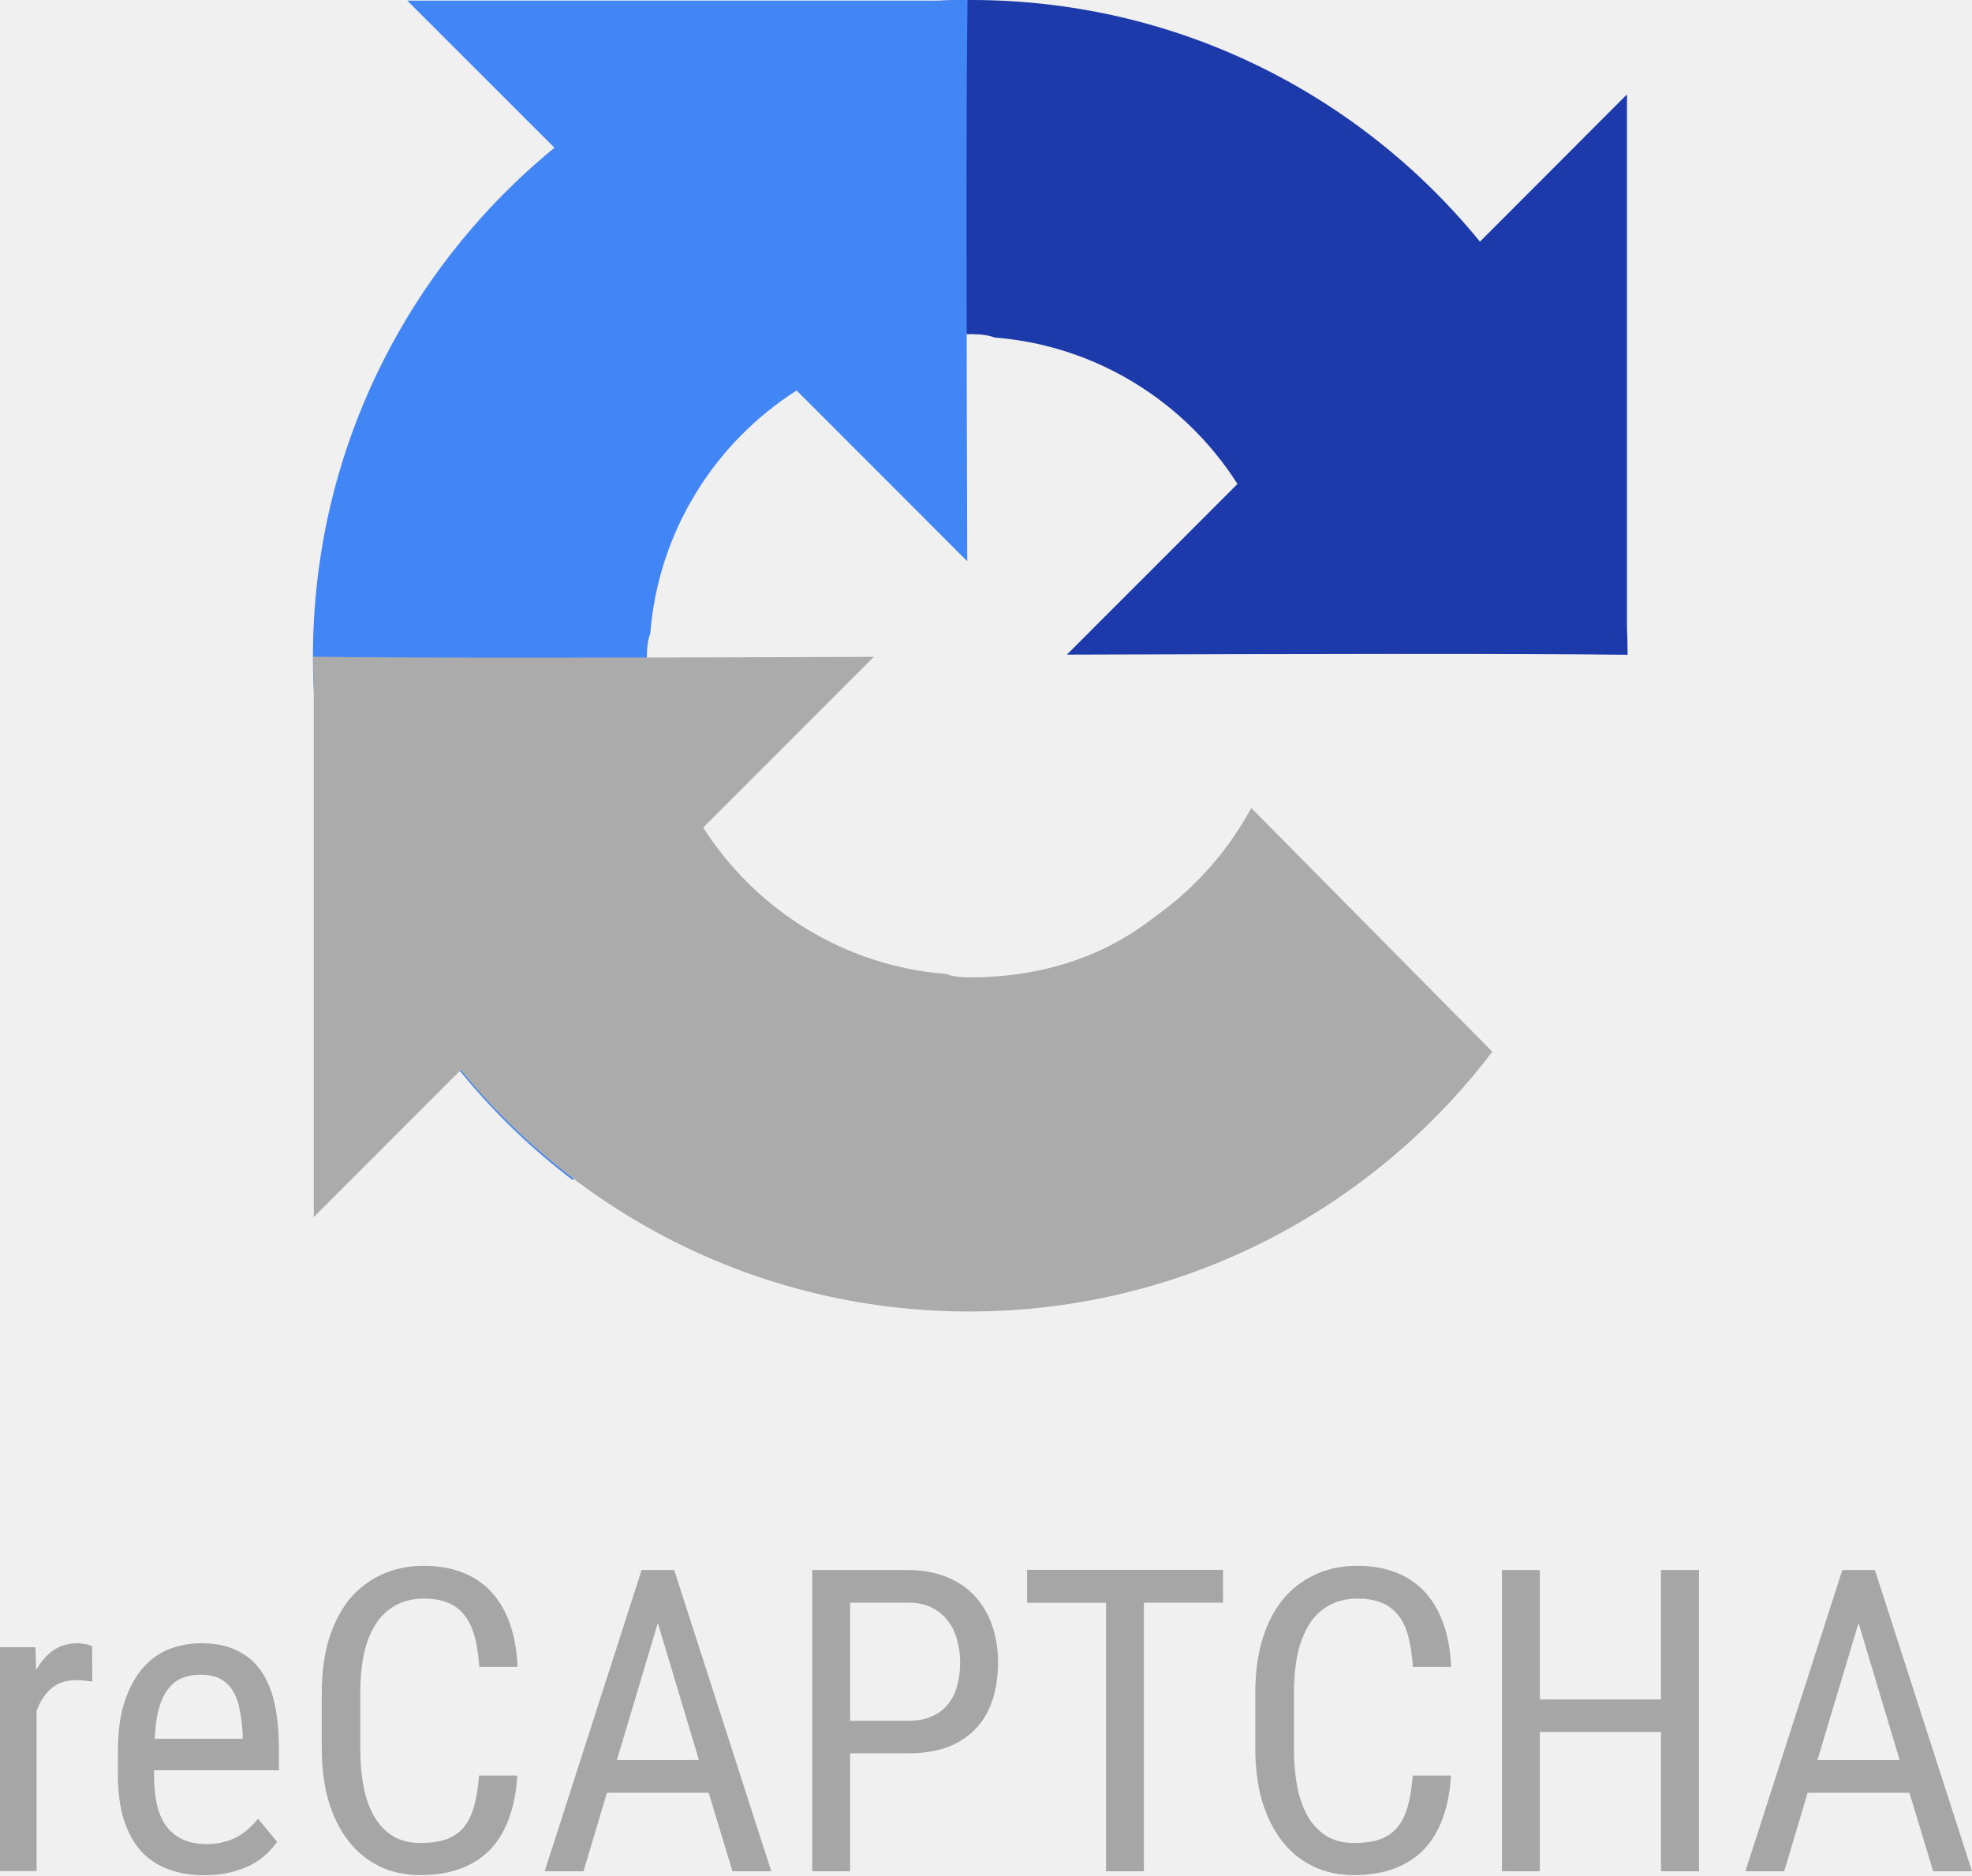
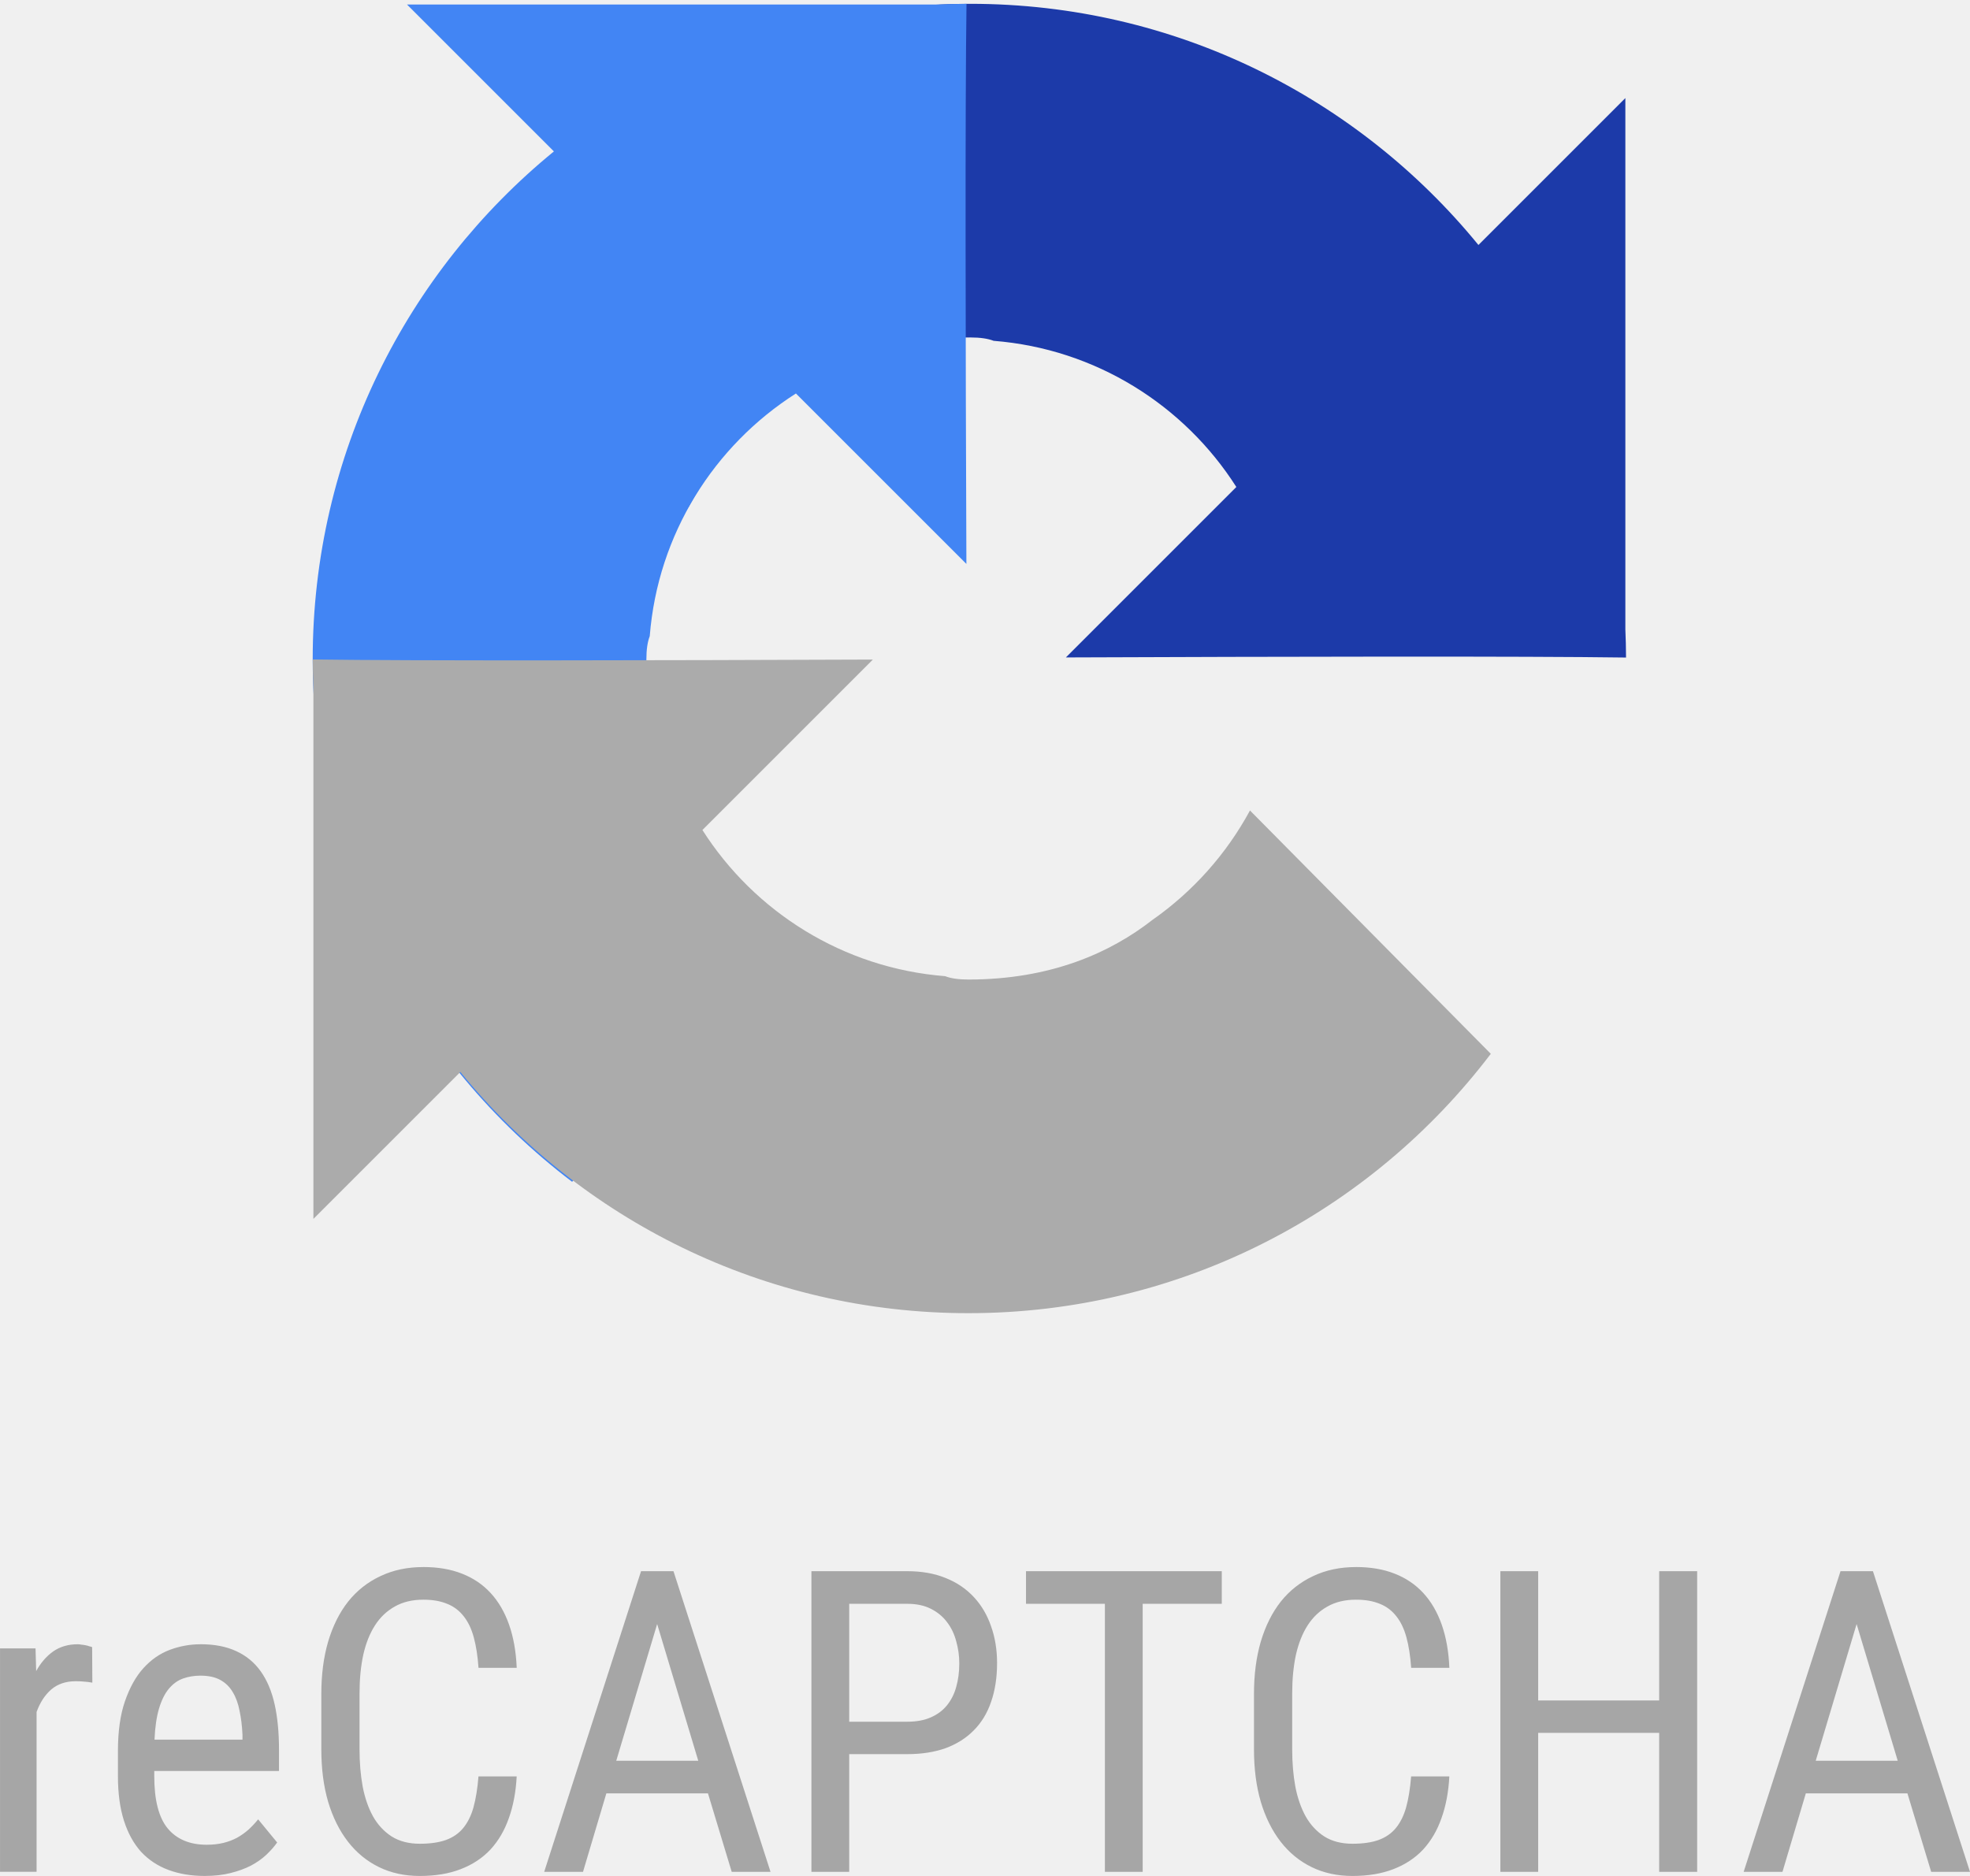
- <svg xmlns="http://www.w3.org/2000/svg" width="122" height="116" viewBox="0 0 122 116" fill="none">
-   <g clip-path="url(#clip0_543_1692)">
-     <path d="M100.694 40.504C100.694 39.918 100.674 39.342 100.654 38.766V5.84L91.559 14.948C84.113 5.82 72.785 0 60.096 0C46.892 0 35.156 6.307 27.74 16.071L42.652 31.148C44.112 28.446 46.187 26.122 48.689 24.364C51.29 22.328 54.983 20.669 60.087 20.669C60.702 20.669 61.179 20.739 61.526 20.878C67.85 21.374 73.331 24.871 76.558 29.936L66.004 40.494C79.377 40.445 94.488 40.415 100.694 40.504Z" fill="#1C3AA9" />
-     <path d="M59.858 0C59.273 0 58.697 0.02 58.121 0.04H25.198L34.303 9.138C25.188 16.597 19.36 27.93 19.36 40.623C19.36 53.833 25.665 65.573 35.425 72.993L50.496 58.075C47.795 56.614 45.472 54.539 43.715 52.036C41.679 49.433 40.021 45.739 40.021 40.633C40.021 40.017 40.091 39.541 40.23 39.193C40.726 32.866 44.221 27.384 49.285 24.155L59.838 34.714C59.799 21.325 59.759 6.218 59.858 0Z" fill="#4285F4" />
-     <path d="M19.37 40.623C19.37 41.209 19.39 41.785 19.41 42.361V75.287L28.504 66.189C35.951 75.307 47.279 81.127 59.967 81.127C73.172 81.127 84.907 74.82 92.324 65.057L77.412 49.98C75.952 52.681 73.877 55.005 71.375 56.763C68.774 58.8 65.081 60.458 59.977 60.458C59.362 60.458 58.885 60.389 58.538 60.25C52.213 59.753 46.733 56.257 43.506 51.191L54.06 40.633C40.687 40.683 25.576 40.713 19.37 40.623Z" fill="#ABABAB" />
-     <path d="M26.221 96.86C25.228 96.86 24.344 97.049 23.56 97.427C22.776 97.794 22.11 98.32 21.564 98.996C21.028 99.681 20.611 100.506 20.323 101.479C20.045 102.442 19.906 103.525 19.906 104.717V108.153C19.906 109.355 20.045 110.438 20.323 111.401C20.611 112.365 21.018 113.189 21.555 113.874C22.081 114.56 22.726 115.076 23.471 115.444C24.225 115.811 25.069 115.99 26.002 115.99C26.965 115.99 27.809 115.851 28.534 115.573C29.269 115.295 29.884 114.888 30.371 114.361C30.867 113.825 31.245 113.179 31.513 112.414C31.781 111.66 31.95 110.795 31.999 109.832H29.636C29.577 110.577 29.477 111.213 29.328 111.739C29.18 112.256 28.971 112.693 28.693 113.03C28.425 113.368 28.058 113.606 27.621 113.775C27.184 113.924 26.648 114.004 26.012 114.004C25.327 114.004 24.752 113.855 24.275 113.557C23.798 113.249 23.411 112.832 23.113 112.305C22.825 111.779 22.607 111.153 22.478 110.448C22.349 109.743 22.289 108.978 22.289 108.153V104.687C22.289 103.813 22.369 103.008 22.518 102.293C22.676 101.578 22.925 100.972 23.242 100.466C23.57 99.959 23.977 99.572 24.474 99.304C24.97 99.026 25.556 98.887 26.241 98.887C26.817 98.887 27.303 98.976 27.71 99.145C28.117 99.304 28.465 99.562 28.733 99.91C29.001 100.247 29.209 100.684 29.358 101.211C29.507 101.737 29.596 102.373 29.656 103.108H32.019C31.979 102.105 31.82 101.211 31.543 100.436C31.274 99.661 30.887 99.006 30.401 98.479C29.914 97.953 29.319 97.546 28.623 97.278C27.919 96.999 27.124 96.86 26.221 96.86ZM83.974 96.86C82.981 96.86 82.098 97.049 81.314 97.427C80.529 97.794 79.864 98.32 79.318 98.996C78.782 99.681 78.365 100.506 78.077 101.479C77.799 102.442 77.66 103.525 77.66 104.717V108.153C77.66 109.355 77.799 110.438 78.077 111.401C78.365 112.365 78.782 113.189 79.308 113.874C79.834 114.56 80.48 115.076 81.224 115.444C81.979 115.811 82.823 115.99 83.756 115.99C84.719 115.99 85.563 115.851 86.288 115.573C87.022 115.295 87.638 114.888 88.134 114.361C88.631 113.825 89.008 113.179 89.276 112.414C89.544 111.66 89.713 110.795 89.763 109.832H87.4C87.34 110.577 87.241 111.213 87.092 111.739C86.943 112.256 86.734 112.693 86.456 113.03C86.178 113.368 85.831 113.606 85.384 113.775C84.947 113.924 84.411 114.004 83.776 114.004C83.091 114.004 82.515 113.855 82.038 113.557C81.562 113.249 81.174 112.832 80.877 112.305C80.589 111.779 80.37 111.153 80.241 110.448C80.112 109.743 80.053 108.978 80.053 108.153V104.687C80.053 103.813 80.132 103.008 80.281 102.293C80.44 101.578 80.688 100.972 81.006 100.466C81.323 99.959 81.74 99.572 82.237 99.304C82.733 99.026 83.319 98.887 84.004 98.887C84.58 98.887 85.066 98.976 85.474 99.145C85.88 99.304 86.228 99.562 86.496 99.91C86.774 100.247 86.983 100.684 87.122 101.211C87.261 101.737 87.36 102.373 87.409 103.108H89.772C89.733 102.105 89.574 101.211 89.296 100.436C89.018 99.661 88.641 99.006 88.154 98.479C87.668 97.953 87.072 97.546 86.377 97.278C85.672 96.999 84.878 96.86 83.974 96.86ZM39.694 97.119L33.697 115.752H36.1L37.549 110.895H43.844L45.313 115.752H47.716L41.709 97.119H39.694ZM50.248 97.119V115.752H52.591V108.461H56.185C57.078 108.461 57.873 108.332 58.568 108.094C59.263 107.836 59.838 107.468 60.305 106.991C60.782 106.515 61.139 105.929 61.377 105.223C61.626 104.518 61.745 103.714 61.745 102.82C61.745 101.995 61.616 101.231 61.377 100.545C61.139 99.85 60.782 99.244 60.315 98.738C59.848 98.231 59.263 97.834 58.558 97.546C57.863 97.268 57.078 97.119 56.175 97.119H50.248ZM63.542 97.119V99.145H68.426V115.752H70.769V99.135H75.664V97.109H63.542V97.119ZM92.92 97.119V115.752H95.263V107.14H102.759V115.752H105.112V97.119H102.759V105.124H95.263V97.119H92.92ZM113.978 97.119L107.981 115.752H110.384L111.833 110.895H118.128L119.597 115.752H122L115.993 97.119H113.978ZM52.591 99.135H56.185C56.761 99.135 57.237 99.234 57.644 99.443C58.051 99.651 58.389 99.919 58.637 100.257C58.905 100.595 59.094 100.992 59.213 101.449C59.342 101.896 59.401 102.353 59.401 102.83C59.401 103.356 59.342 103.843 59.213 104.29C59.094 104.727 58.905 105.104 58.637 105.432C58.379 105.75 58.051 105.998 57.644 106.177C57.247 106.356 56.761 106.445 56.185 106.445H52.591V99.135ZM40.697 100.396L43.238 108.869H38.165L40.697 100.396ZM114.981 100.396L117.522 108.869H112.439L114.981 100.396ZM4.805 101.648C4.22 101.648 3.713 101.797 3.286 102.095C2.869 102.393 2.522 102.8 2.234 103.306L2.194 101.896H0V115.742H2.264V105.839C2.472 105.253 2.78 104.786 3.167 104.449C3.564 104.111 4.071 103.932 4.686 103.932C4.885 103.932 5.054 103.942 5.212 103.962C5.361 103.972 5.53 103.992 5.709 104.022L5.699 101.817C5.669 101.797 5.61 101.787 5.53 101.767C5.461 101.737 5.381 101.717 5.302 101.707C5.222 101.697 5.123 101.678 5.034 101.668C4.954 101.658 4.875 101.648 4.805 101.648ZM12.42 101.648C11.765 101.648 11.13 101.767 10.514 101.995C9.899 102.224 9.353 102.601 8.876 103.138C8.409 103.654 8.032 104.339 7.734 105.184C7.446 106.018 7.297 107.051 7.297 108.263V109.822C7.297 110.875 7.417 111.799 7.665 112.573C7.913 113.348 8.27 113.994 8.727 114.51C9.194 115.017 9.76 115.384 10.425 115.633C11.09 115.881 11.835 116 12.659 116C13.254 116 13.79 115.94 14.257 115.821C14.734 115.702 15.161 115.543 15.528 115.364C15.895 115.166 16.213 114.947 16.471 114.699C16.739 114.451 16.958 114.192 17.146 113.934L15.965 112.504C15.776 112.732 15.578 112.951 15.359 113.139C15.151 113.328 14.912 113.497 14.654 113.636C14.396 113.775 14.118 113.884 13.81 113.954C13.503 114.033 13.155 114.073 12.778 114.073C11.725 114.073 10.921 113.735 10.365 113.06C9.809 112.385 9.531 111.312 9.531 109.822V109.504H17.256V108.183C17.256 107.13 17.166 106.197 16.988 105.382C16.809 104.568 16.521 103.892 16.134 103.336C15.736 102.78 15.24 102.363 14.624 102.085C14.029 101.787 13.284 101.648 12.42 101.648ZM12.42 103.594C12.917 103.594 13.324 103.684 13.652 103.863C13.979 104.041 14.227 104.29 14.416 104.618C14.615 104.945 14.754 105.333 14.833 105.78C14.922 106.227 14.982 106.713 15.012 107.25V107.558H9.571C9.601 106.783 9.7 106.137 9.849 105.621C9.998 105.114 10.206 104.707 10.455 104.409C10.713 104.101 11.001 103.892 11.338 103.773C11.666 103.654 12.023 103.594 12.42 103.594Z" fill="#A6A6A6" />
-   </g>
-   <defs>
-     <clipPath id="clip0_543_1692">
-       <rect width="122" height="116" fill="white" />
-     </clipPath>
-   </defs>
+ <svg xmlns="http://www.w3.org/2000/svg" width="126" height="120" viewBox="13 20 126 120" fill="none">
+   <path d="m117 62.063c-2e-3 -0.602-0.016-1.201-0.043-1.798v-33.991l-9.397 9.397c-7.691-9.414-19.391-15.427-32.496-15.427-13.638 0-25.754 6.51-33.413 16.591l15.403 15.565c1.51-2.792 3.654-5.189 6.239-7 2.689-2.099 6.499-3.814 11.77-3.814 0.637 0 1.128 0.074 1.489 0.215 6.53 0.515 12.191 4.119 15.524 9.35l-10.903 10.903c13.81-0.054 29.411-0.086 35.825 7e-3" style="fill:#1c3aa9" />
+   <path d="m74.819 20.246c-0.602 2e-3 -1.201 0.016-1.798 0.043h-33.991l9.397 9.397c-9.414 7.691-15.427 19.391-15.427 32.496 0 13.638 6.51 25.754 16.591 33.413l15.565-15.403c-2.792-1.51-5.189-3.654-7-6.239-2.098-2.689-3.814-6.499-3.814-11.77 0-0.637 0.074-1.128 0.215-1.489 0.515-6.53 4.119-12.191 9.35-15.524l10.903 10.903c-0.054-13.81-0.086-29.411 7e-3 -35.825" style="fill:#4285f4" />
+   <path d="m33.002 62.181c2e-3 0.602 0.016 1.201 0.043 1.798v33.991l9.397-9.397c7.691 9.414 19.391 15.427 32.496 15.427 13.638 0 25.754-6.51 33.413-16.591l-15.403-15.565c-1.51 2.792-3.654 5.189-6.239 7-2.689 2.099-6.499 3.814-11.77 3.814-0.637 0-1.128-0.074-1.489-0.215-6.53-0.515-12.191-4.119-15.524-9.35l10.903-10.903c-13.81 0.054-29.411 0.086-35.825-7e-3" style="fill:#ababab" />
+   <path d="m40.078 120.24c-1.022 0-1.937 0.194-2.748 0.581-0.81 0.379-1.497 0.92-2.061 1.625-0.555 0.704-0.982 1.559-1.281 2.562-0.291 0.995-0.436 2.109-0.436 3.342v3.553c0 1.242 0.145 2.36 0.436 3.355 0.299 0.995 0.722 1.845 1.268 2.549s1.206 1.246 1.981 1.625 1.647 0.568 2.615 0.568c0.995 0 1.867-0.145 2.615-0.436 0.757-0.291 1.391-0.709 1.902-1.255 0.511-0.555 0.903-1.224 1.176-2.008 0.282-0.784 0.449-1.673 0.502-2.668h-2.444c-0.062 0.766-0.167 1.422-0.317 1.968-0.15 0.537-0.37 0.982-0.66 1.334-0.282 0.343-0.652 0.599-1.11 0.766-0.449 0.159-1.004 0.238-1.664 0.238-0.704 0-1.303-0.154-1.796-0.462-0.493-0.317-0.894-0.749-1.202-1.294-0.299-0.546-0.52-1.184-0.66-1.915-0.132-0.731-0.198-1.519-0.198-2.364v-3.58c0-0.907 0.079-1.73 0.238-2.47 0.167-0.74 0.418-1.369 0.753-1.889 0.335-0.52 0.757-0.92 1.268-1.202 0.511-0.291 1.118-0.436 1.823-0.436 0.59 0 1.096 0.088 1.519 0.264 0.423 0.167 0.775 0.431 1.057 0.793 0.282 0.352 0.498 0.801 0.647 1.347 0.15 0.546 0.251 1.198 0.304 1.955h2.444c-0.044-1.039-0.207-1.959-0.489-2.761-0.282-0.801-0.674-1.475-1.176-2.021-0.502-0.546-1.114-0.96-1.836-1.242-0.713-0.282-1.537-0.423-2.47-0.423zm59.652 0c-1.022 0-1.937 0.194-2.748 0.581-0.81 0.379-1.497 0.92-2.061 1.625-0.555 0.704-0.982 1.559-1.281 2.562-0.291 0.995-0.436 2.109-0.436 3.342v3.553c0 1.242 0.145 2.36 0.436 3.355 0.299 0.995 0.722 1.845 1.268 2.549 0.546 0.704 1.206 1.246 1.981 1.625 0.775 0.379 1.647 0.568 2.615 0.568 0.995 0 1.867-0.145 2.615-0.436 0.757-0.291 1.391-0.709 1.902-1.255 0.511-0.555 0.903-1.224 1.176-2.008 0.282-0.784 0.449-1.673 0.502-2.668h-2.444c-0.062 0.766-0.167 1.422-0.317 1.968-0.15 0.537-0.37 0.982-0.66 1.334-0.282 0.343-0.652 0.599-1.11 0.766-0.449 0.159-1.004 0.238-1.664 0.238-0.704 0-1.303-0.154-1.796-0.462-0.493-0.317-0.894-0.749-1.202-1.294-0.299-0.546-0.52-1.184-0.66-1.915-0.132-0.731-0.198-1.519-0.198-2.364v-3.58c0-0.907 0.079-1.73 0.238-2.47 0.167-0.74 0.418-1.369 0.753-1.889 0.335-0.52 0.757-0.92 1.268-1.202 0.511-0.291 1.118-0.436 1.823-0.436 0.59 0 1.096 0.088 1.519 0.264 0.423 0.167 0.775 0.431 1.057 0.793 0.282 0.352 0.498 0.801 0.647 1.347 0.15 0.546 0.251 1.198 0.304 1.955h2.444c-0.044-1.039-0.207-1.959-0.489-2.761-0.282-0.801-0.674-1.475-1.176-2.021s-1.114-0.96-1.836-1.242c-0.713-0.282-1.537-0.423-2.47-0.423zm-45.729 0.264-6.195 19.232h2.483l1.493-5.019h6.499l1.519 5.019h2.483l-6.208-19.232zm10.897 0v19.232h2.417v-7.529h3.712c0.925 0 1.744-0.128 2.457-0.383 0.713-0.264 1.312-0.643 1.796-1.136 0.493-0.493 0.863-1.101 1.109-1.823 0.255-0.731 0.383-1.559 0.383-2.483 0-0.854-0.128-1.638-0.383-2.351-0.247-0.722-0.612-1.343-1.096-1.863-0.484-0.528-1.087-0.938-1.81-1.228-0.713-0.291-1.532-0.436-2.457-0.436zm13.724 0v2.087h5.046v17.145h2.417v-17.145h5.059v-2.087zm30.341 0v19.232h2.417v-8.89h7.74v8.89h2.43v-19.232h-2.43v8.269h-7.74v-8.269zm21.755 0-6.195 19.232h2.483l1.493-5.019h6.499l1.519 5.019h2.483l-6.208-19.232zm-63.403 2.087h3.712c0.59 0 1.092 0.106 1.506 0.317 0.423 0.211 0.766 0.493 1.03 0.845 0.273 0.352 0.471 0.762 0.594 1.228 0.132 0.458 0.198 0.933 0.198 1.427 0 0.546-0.066 1.048-0.198 1.506-0.123 0.449-0.321 0.841-0.594 1.176-0.264 0.326-0.608 0.581-1.03 0.766-0.414 0.185-0.916 0.277-1.506 0.277h-3.712zm-12.284 1.294 2.629 8.744h-5.244zm76.717 0 2.629 8.744h-5.244zm-113.78 1.294c-0.608 0-1.132 0.154-1.572 0.462-0.431 0.308-0.793 0.726-1.083 1.255l-0.04-1.453h-2.272v14.292h2.338v-10.224c0.22-0.608 0.533-1.087 0.938-1.44 0.414-0.352 0.938-0.528 1.572-0.528 0.203 0 0.383 9e-3 0.542 0.026 0.159 9e-3 0.33 0.031 0.515 0.066l-0.013-2.272c-0.035-0.018-0.092-0.035-0.172-0.053-0.07-0.026-0.15-0.049-0.238-0.066-0.088-0.018-0.181-0.031-0.277-0.04-0.088-0.018-0.167-0.026-0.238-0.026zm7.859 0c-0.678 0-1.334 0.119-1.968 0.357-0.634 0.238-1.198 0.63-1.691 1.176-0.484 0.537-0.876 1.242-1.176 2.113-0.299 0.863-0.449 1.924-0.449 3.183v1.611c0 1.092 0.128 2.039 0.383 2.84s0.621 1.466 1.096 1.995c0.484 0.52 1.07 0.907 1.757 1.162 0.687 0.255 1.457 0.383 2.312 0.383 0.616 0 1.167-0.062 1.651-0.185 0.493-0.123 0.929-0.282 1.308-0.476 0.379-0.203 0.704-0.431 0.977-0.687s0.506-0.52 0.7-0.793l-1.215-1.479c-0.194 0.238-0.401 0.458-0.621 0.66-0.22 0.194-0.462 0.365-0.726 0.515-0.264 0.141-0.555 0.251-0.872 0.33-0.317 0.079-0.674 0.119-1.07 0.119-1.083 0-1.915-0.348-2.497-1.044-0.572-0.696-0.859-1.81-0.859-3.342v-0.33h7.978v-1.361c0-1.092-0.092-2.056-0.277-2.893-0.185-0.837-0.48-1.541-0.885-2.113-0.405-0.572-0.925-1.004-1.559-1.294-0.634-0.299-1.4-0.449-2.298-0.449zm0 2.008c0.511 0 0.933 0.092 1.268 0.277 0.335 0.185 0.599 0.445 0.793 0.779 0.203 0.335 0.348 0.735 0.436 1.202 0.097 0.458 0.159 0.964 0.185 1.519v0.317h-5.627c0.035-0.801 0.132-1.466 0.291-1.995s0.365-0.947 0.621-1.255c0.264-0.317 0.568-0.537 0.911-0.66 0.343-0.123 0.718-0.185 1.123-0.185z" style="fill:#a6a6a6" />
</svg>
